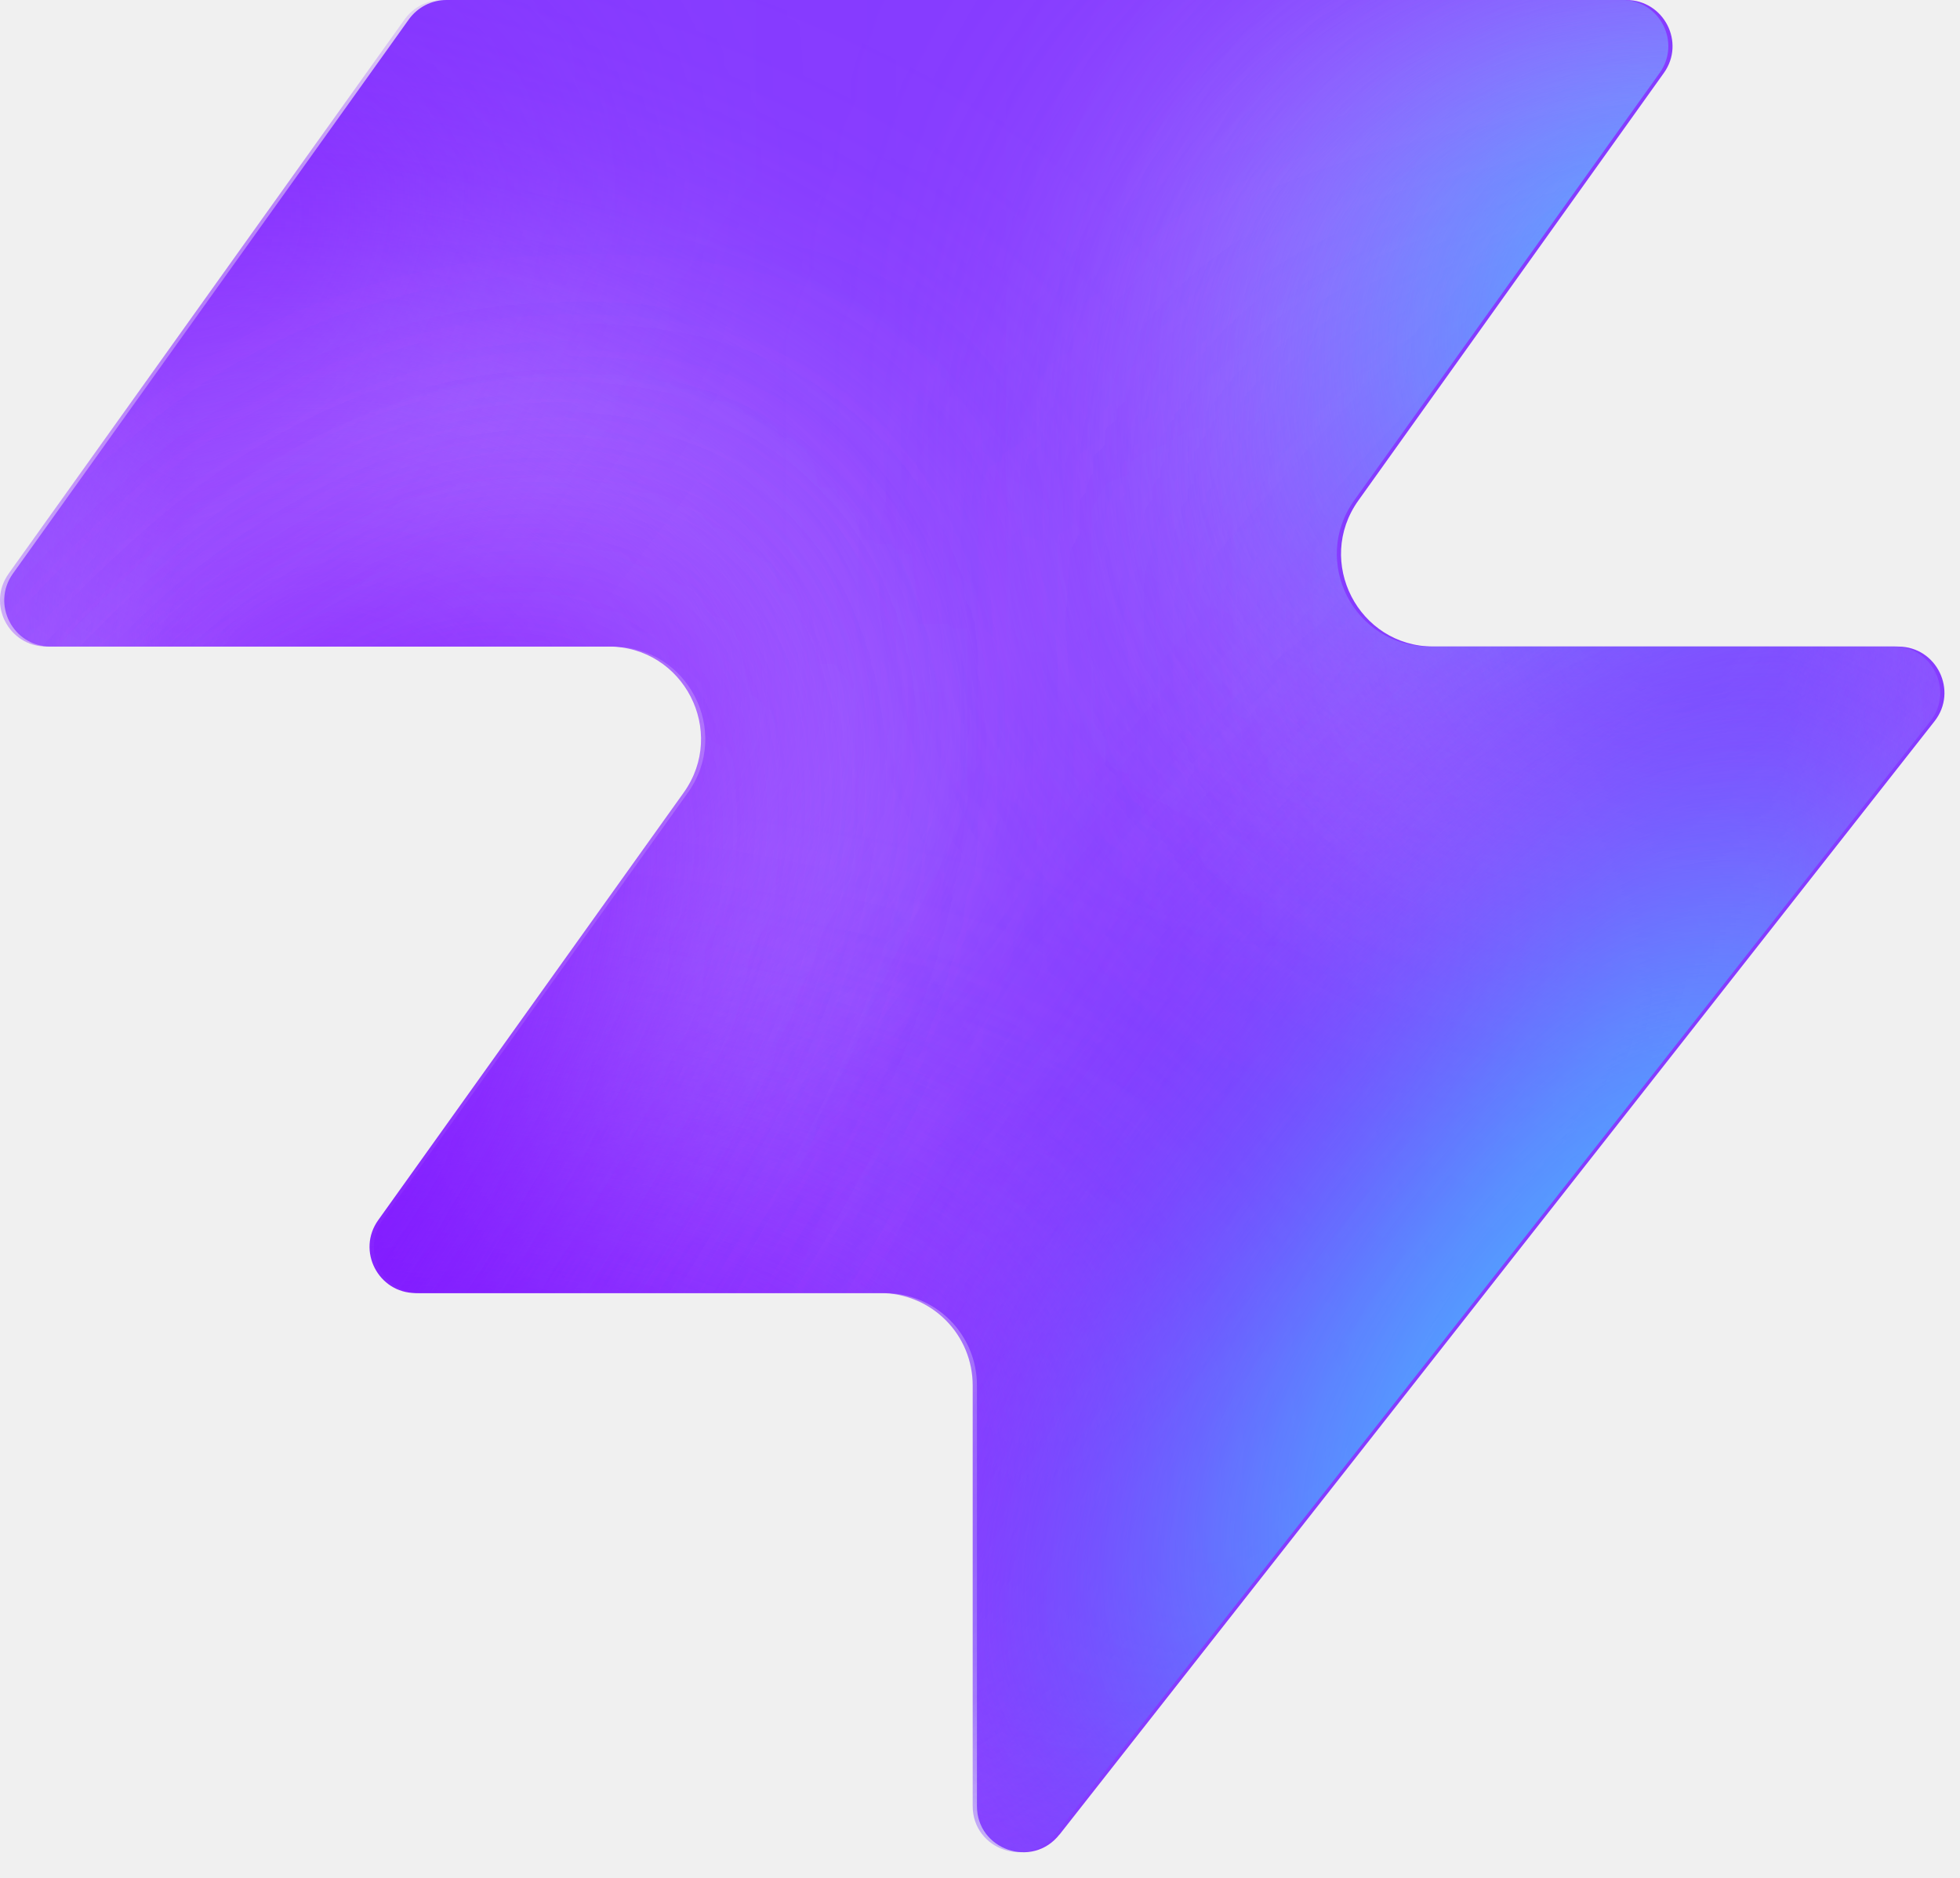
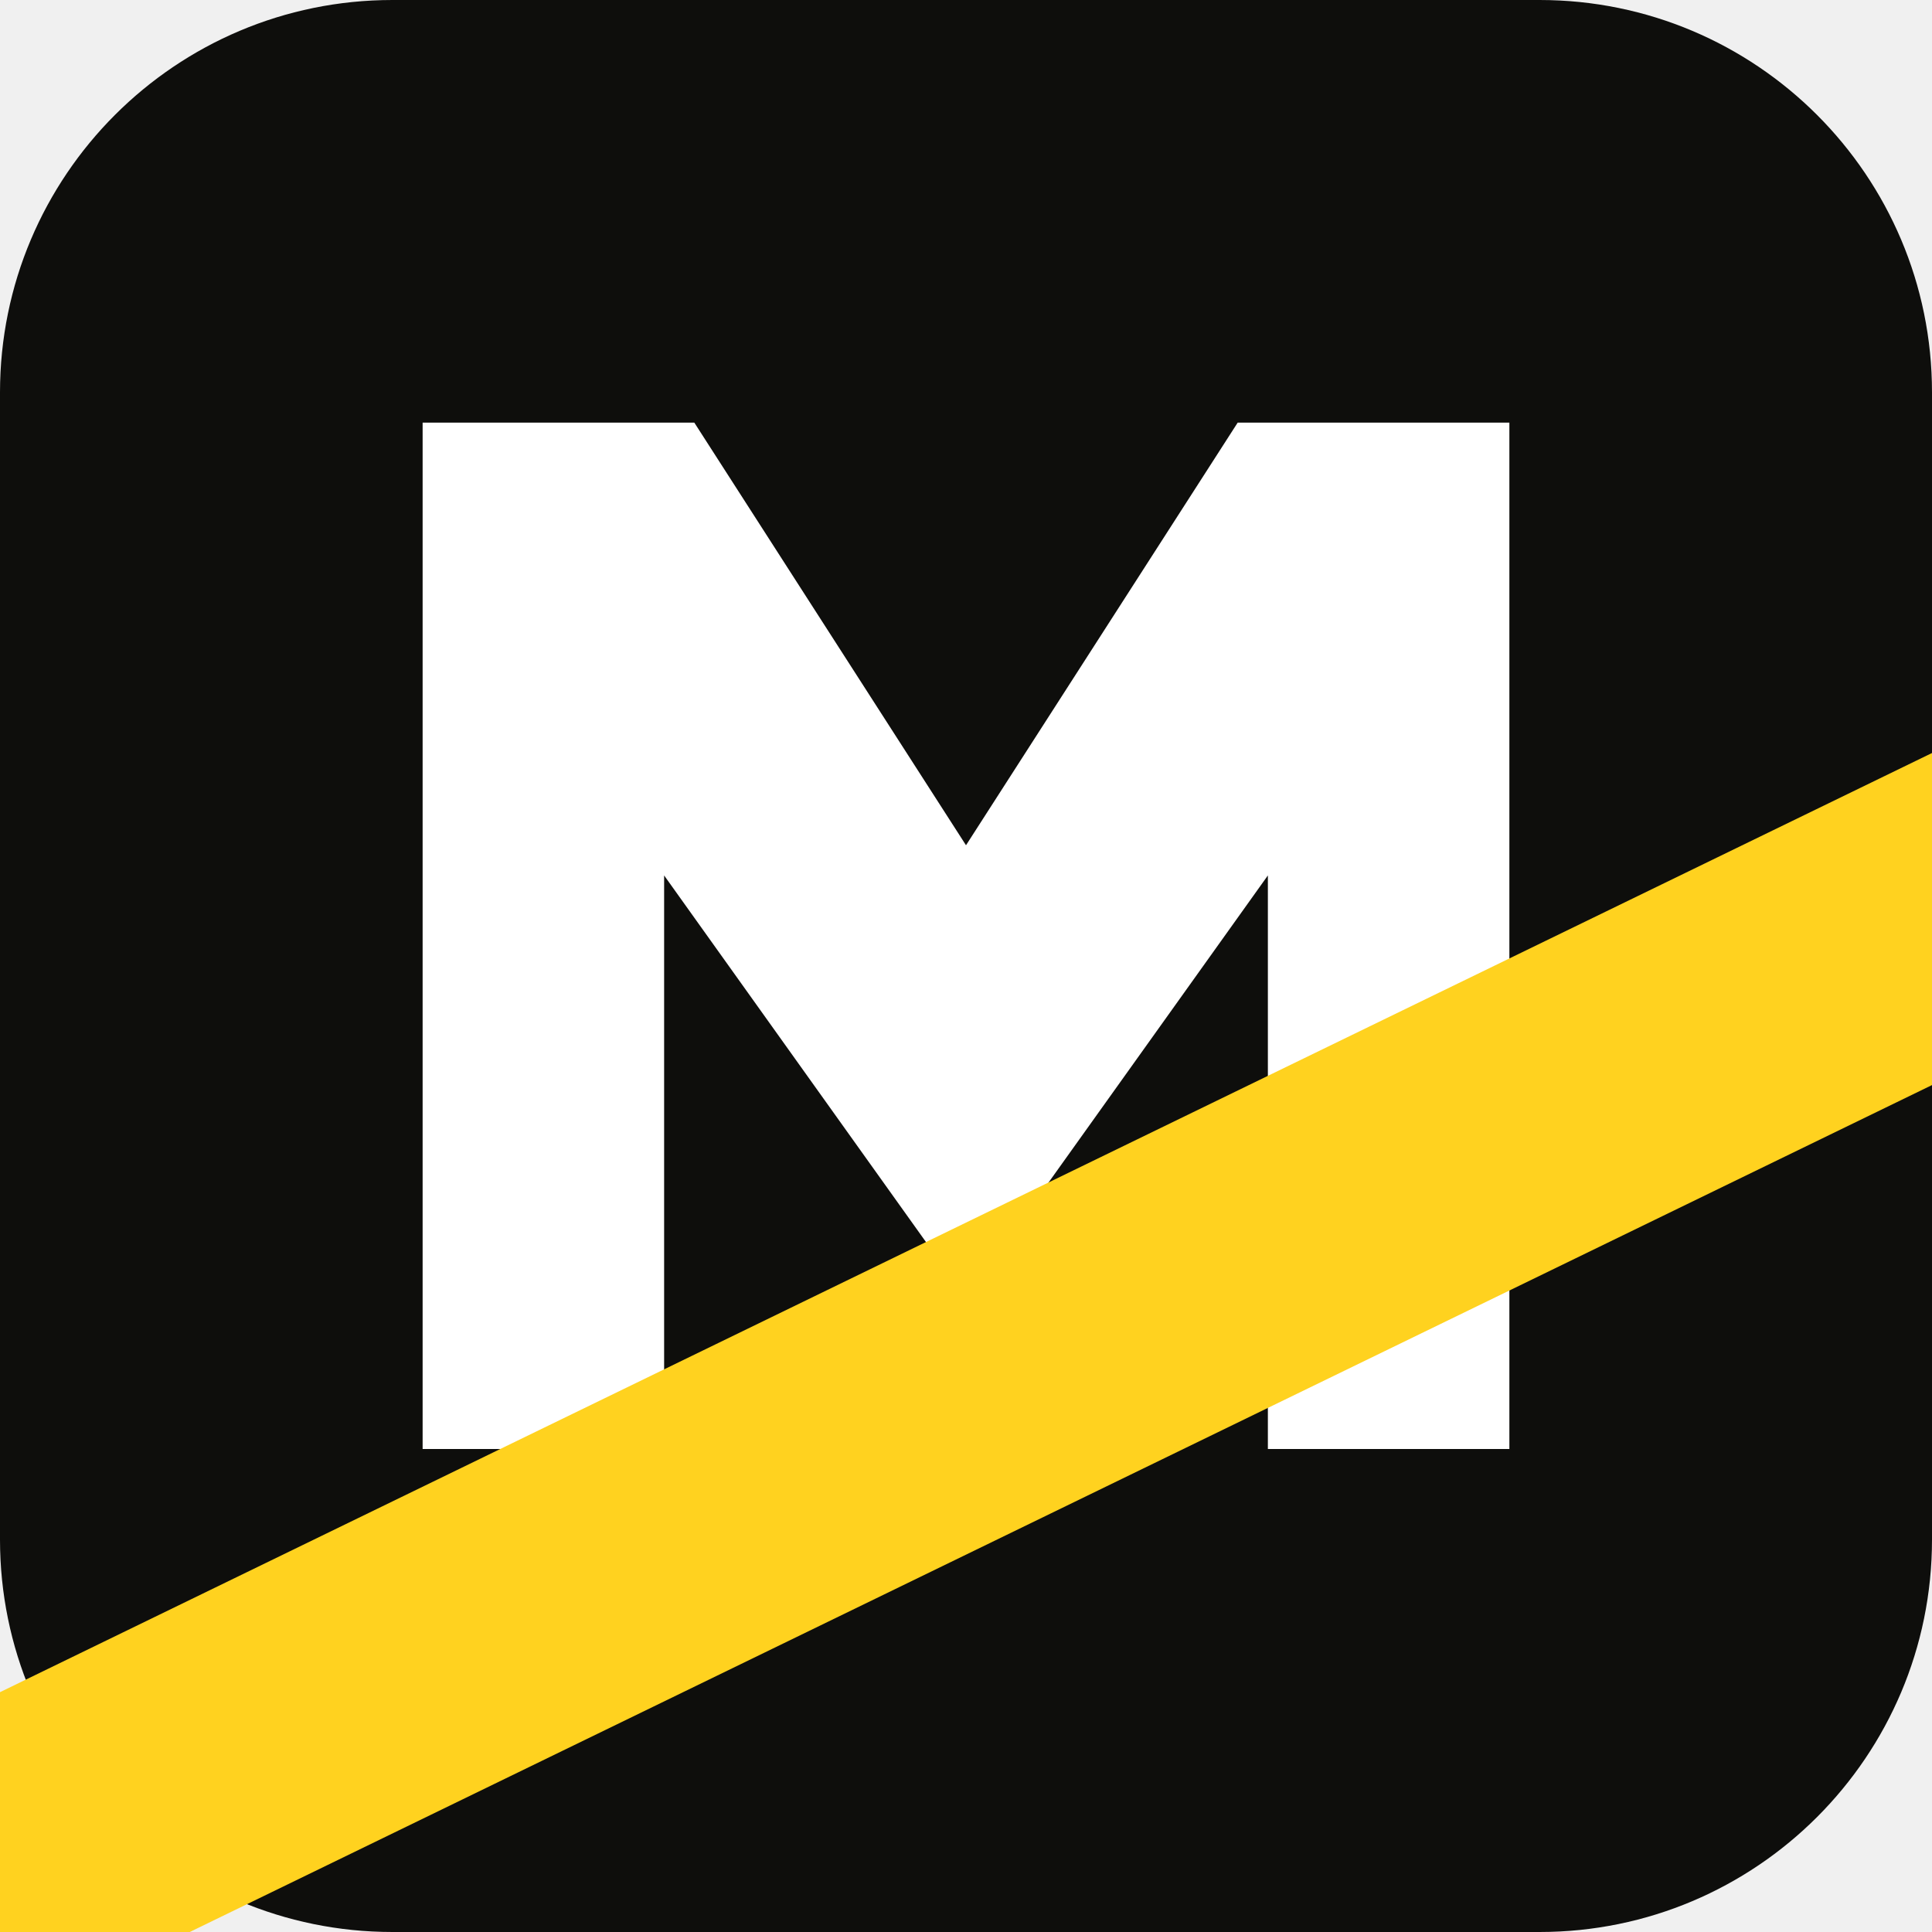
- <svg xmlns="http://www.w3.org/2000/svg" width="48" height="46" fill="none" viewBox="0 0 48 46">
-   <path fill="#863bff" d="M25.946 44.938c-.664.845-2.021.375-2.021-.698V33.937a2.26 2.26 0 0 0-2.262-2.262H10.287c-.92 0-1.456-1.04-.92-1.788l7.48-10.471c1.07-1.497 0-3.578-1.842-3.578H1.237c-.92 0-1.456-1.04-.92-1.788L10.013.474c.214-.297.556-.474.92-.474h28.894c.92 0 1.456 1.04.92 1.788l-7.48 10.471c-1.07 1.498 0 3.579 1.842 3.579h11.377c.943 0 1.473 1.088.89 1.83L25.947 44.94z" style="fill:#863bff;fill:color(display-p3 .525 .23 1);fill-opacity:1" />
-   <mask id="a" width="48" height="46" x="0" y="0" maskUnits="userSpaceOnUse" style="mask-type:alpha">
-     <path fill="#000" d="M25.842 44.938c-.664.844-2.021.375-2.021-.698V33.937a2.26 2.26 0 0 0-2.262-2.262H10.183c-.92 0-1.456-1.04-.92-1.788l7.48-10.471c1.07-1.498 0-3.579-1.842-3.579H1.133c-.92 0-1.456-1.04-.92-1.787L9.91.473c.214-.297.556-.474.92-.474h28.894c.92 0 1.456 1.04.92 1.788l-7.48 10.471c-1.07 1.498 0 3.578 1.842 3.578h11.377c.943 0 1.473 1.088.89 1.832L25.843 44.94z" style="fill:#000;fill-opacity:1" />
-   </mask>
-   <g mask="url(#a)">
-     <g filter="url(#b)">
-       <ellipse cx="5.508" cy="14.704" fill="#ede6ff" rx="5.508" ry="14.704" style="fill:#ede6ff;fill:color(display-p3 .927 .903 1);fill-opacity:1" transform="matrix(.00324 1 1 -.00324 -4.47 31.516)" />
-     </g>
-     <g filter="url(#c)">
-       <ellipse cx="10.399" cy="29.851" fill="#ede6ff" rx="10.399" ry="29.851" style="fill:#ede6ff;fill:color(display-p3 .927 .903 1);fill-opacity:1" transform="matrix(.00324 1 1 -.00324 -39.328 7.883)" />
-     </g>
-     <g filter="url(#d)">
-       <ellipse cx="5.508" cy="30.487" fill="#7e14ff" rx="5.508" ry="30.487" style="fill:#7e14ff;fill:color(display-p3 .492 .077 1);fill-opacity:1" transform="rotate(89.814 -25.913 -14.639)scale(1 -1)" />
-     </g>
-     <g filter="url(#e)">
-       <ellipse cx="5.508" cy="30.599" fill="#7e14ff" rx="5.508" ry="30.599" style="fill:#7e14ff;fill:color(display-p3 .492 .077 1);fill-opacity:1" transform="rotate(89.814 -32.644 -3.334)scale(1 -1)" />
-     </g>
-     <g filter="url(#f)">
-       <ellipse cx="5.508" cy="30.599" fill="#7e14ff" rx="5.508" ry="30.599" style="fill:#7e14ff;fill:color(display-p3 .492 .077 1);fill-opacity:1" transform="matrix(.00324 1 1 -.00324 -34.34 30.47)" />
-     </g>
-     <g filter="url(#g)">
-       <ellipse cx="14.072" cy="22.078" fill="#ede6ff" rx="14.072" ry="22.078" style="fill:#ede6ff;fill:color(display-p3 .927 .903 1);fill-opacity:1" transform="rotate(93.35 24.506 48.493)scale(-1 1)" />
-     </g>
-     <g filter="url(#h)">
-       <ellipse cx="3.47" cy="21.501" fill="#7e14ff" rx="3.47" ry="21.501" style="fill:#7e14ff;fill:color(display-p3 .492 .077 1);fill-opacity:1" transform="rotate(89.009 28.708 47.59)scale(-1 1)" />
-     </g>
-     <g filter="url(#i)">
-       <ellipse cx="3.47" cy="21.501" fill="#7e14ff" rx="3.47" ry="21.501" style="fill:#7e14ff;fill:color(display-p3 .492 .077 1);fill-opacity:1" transform="rotate(89.009 28.708 47.59)scale(-1 1)" />
-     </g>
-     <g filter="url(#j)">
-       <ellipse cx=".387" cy="8.972" fill="#7e14ff" rx="4.407" ry="29.108" style="fill:#7e14ff;fill:color(display-p3 .492 .077 1);fill-opacity:1" transform="rotate(39.51 .387 8.972)" />
-     </g>
-     <g filter="url(#k)">
-       <ellipse cx="47.523" cy="-6.092" fill="#7e14ff" rx="4.407" ry="29.108" style="fill:#7e14ff;fill:color(display-p3 .492 .077 1);fill-opacity:1" transform="rotate(37.892 47.523 -6.092)" />
-     </g>
-     <g filter="url(#l)">
-       <ellipse cx="41.412" cy="6.333" fill="#47bfff" rx="5.971" ry="9.665" style="fill:#47bfff;fill:color(display-p3 .28 .748 1);fill-opacity:1" transform="rotate(37.892 41.412 6.333)" />
-     </g>
-     <g filter="url(#m)">
-       <ellipse cx="-1.879" cy="38.332" fill="#7e14ff" rx="4.407" ry="29.108" style="fill:#7e14ff;fill:color(display-p3 .492 .077 1);fill-opacity:1" transform="rotate(37.892 -1.88 38.332)" />
-     </g>
-     <g filter="url(#n)">
-       <ellipse cx="-1.879" cy="38.332" fill="#7e14ff" rx="4.407" ry="29.108" style="fill:#7e14ff;fill:color(display-p3 .492 .077 1);fill-opacity:1" transform="rotate(37.892 -1.88 38.332)" />
-     </g>
-     <g filter="url(#o)">
-       <ellipse cx="35.651" cy="29.907" fill="#7e14ff" rx="4.407" ry="29.108" style="fill:#7e14ff;fill:color(display-p3 .492 .077 1);fill-opacity:1" transform="rotate(37.892 35.651 29.907)" />
-     </g>
-     <g filter="url(#p)">
-       <ellipse cx="38.418" cy="32.4" fill="#47bfff" rx="5.971" ry="15.297" style="fill:#47bfff;fill:color(display-p3 .28 .748 1);fill-opacity:1" transform="rotate(37.892 38.418 32.4)" />
-     </g>
-   </g>
-   <defs>
-     <filter id="b" width="60.045" height="41.654" x="-19.77" y="16.149" color-interpolation-filters="sRGB" filterUnits="userSpaceOnUse">
-       <feFlood flood-opacity="0" result="BackgroundImageFix" />
-       <feBlend in="SourceGraphic" in2="BackgroundImageFix" result="shape" />
-       <feGaussianBlur result="effect1_foregroundBlur_2002_17158" stdDeviation="7.659" />
-     </filter>
-     <filter id="c" width="90.34" height="51.437" x="-54.613" y="-7.533" color-interpolation-filters="sRGB" filterUnits="userSpaceOnUse">
-       <feFlood flood-opacity="0" result="BackgroundImageFix" />
-       <feBlend in="SourceGraphic" in2="BackgroundImageFix" result="shape" />
-       <feGaussianBlur result="effect1_foregroundBlur_2002_17158" stdDeviation="7.659" />
-     </filter>
-     <filter id="d" width="79.355" height="29.4" x="-49.64" y="2.03" color-interpolation-filters="sRGB" filterUnits="userSpaceOnUse">
-       <feFlood flood-opacity="0" result="BackgroundImageFix" />
-       <feBlend in="SourceGraphic" in2="BackgroundImageFix" result="shape" />
-       <feGaussianBlur result="effect1_foregroundBlur_2002_17158" stdDeviation="4.596" />
-     </filter>
-     <filter id="e" width="79.579" height="29.4" x="-45.045" y="20.029" color-interpolation-filters="sRGB" filterUnits="userSpaceOnUse">
-       <feFlood flood-opacity="0" result="BackgroundImageFix" />
-       <feBlend in="SourceGraphic" in2="BackgroundImageFix" result="shape" />
-       <feGaussianBlur result="effect1_foregroundBlur_2002_17158" stdDeviation="4.596" />
-     </filter>
-     <filter id="f" width="79.579" height="29.4" x="-43.513" y="21.178" color-interpolation-filters="sRGB" filterUnits="userSpaceOnUse">
-       <feFlood flood-opacity="0" result="BackgroundImageFix" />
-       <feBlend in="SourceGraphic" in2="BackgroundImageFix" result="shape" />
-       <feGaussianBlur result="effect1_foregroundBlur_2002_17158" stdDeviation="4.596" />
-     </filter>
-     <filter id="g" width="74.749" height="58.852" x="15.756" y="-17.901" color-interpolation-filters="sRGB" filterUnits="userSpaceOnUse">
-       <feFlood flood-opacity="0" result="BackgroundImageFix" />
-       <feBlend in="SourceGraphic" in2="BackgroundImageFix" result="shape" />
-       <feGaussianBlur result="effect1_foregroundBlur_2002_17158" stdDeviation="7.659" />
-     </filter>
-     <filter id="h" width="61.377" height="25.362" x="23.548" y="2.284" color-interpolation-filters="sRGB" filterUnits="userSpaceOnUse">
-       <feFlood flood-opacity="0" result="BackgroundImageFix" />
-       <feBlend in="SourceGraphic" in2="BackgroundImageFix" result="shape" />
-       <feGaussianBlur result="effect1_foregroundBlur_2002_17158" stdDeviation="4.596" />
-     </filter>
-     <filter id="i" width="61.377" height="25.362" x="23.548" y="2.284" color-interpolation-filters="sRGB" filterUnits="userSpaceOnUse">
-       <feFlood flood-opacity="0" result="BackgroundImageFix" />
-       <feBlend in="SourceGraphic" in2="BackgroundImageFix" result="shape" />
-       <feGaussianBlur result="effect1_foregroundBlur_2002_17158" stdDeviation="4.596" />
-     </filter>
-     <filter id="j" width="56.045" height="63.649" x="-27.636" y="-22.853" color-interpolation-filters="sRGB" filterUnits="userSpaceOnUse">
-       <feFlood flood-opacity="0" result="BackgroundImageFix" />
-       <feBlend in="SourceGraphic" in2="BackgroundImageFix" result="shape" />
-       <feGaussianBlur result="effect1_foregroundBlur_2002_17158" stdDeviation="4.596" />
-     </filter>
-     <filter id="k" width="54.814" height="64.646" x="20.116" y="-38.415" color-interpolation-filters="sRGB" filterUnits="userSpaceOnUse">
-       <feFlood flood-opacity="0" result="BackgroundImageFix" />
-       <feBlend in="SourceGraphic" in2="BackgroundImageFix" result="shape" />
-       <feGaussianBlur result="effect1_foregroundBlur_2002_17158" stdDeviation="4.596" />
-     </filter>
-     <filter id="l" width="33.541" height="35.313" x="24.641" y="-11.323" color-interpolation-filters="sRGB" filterUnits="userSpaceOnUse">
-       <feFlood flood-opacity="0" result="BackgroundImageFix" />
-       <feBlend in="SourceGraphic" in2="BackgroundImageFix" result="shape" />
-       <feGaussianBlur result="effect1_foregroundBlur_2002_17158" stdDeviation="4.596" />
-     </filter>
-     <filter id="m" width="54.814" height="64.646" x="-29.286" y="6.009" color-interpolation-filters="sRGB" filterUnits="userSpaceOnUse">
-       <feFlood flood-opacity="0" result="BackgroundImageFix" />
-       <feBlend in="SourceGraphic" in2="BackgroundImageFix" result="shape" />
-       <feGaussianBlur result="effect1_foregroundBlur_2002_17158" stdDeviation="4.596" />
-     </filter>
-     <filter id="n" width="54.814" height="64.646" x="-29.286" y="6.009" color-interpolation-filters="sRGB" filterUnits="userSpaceOnUse">
-       <feFlood flood-opacity="0" result="BackgroundImageFix" />
-       <feBlend in="SourceGraphic" in2="BackgroundImageFix" result="shape" />
-       <feGaussianBlur result="effect1_foregroundBlur_2002_17158" stdDeviation="4.596" />
-     </filter>
-     <filter id="o" width="54.814" height="64.646" x="8.244" y="-2.416" color-interpolation-filters="sRGB" filterUnits="userSpaceOnUse">
-       <feFlood flood-opacity="0" result="BackgroundImageFix" />
-       <feBlend in="SourceGraphic" in2="BackgroundImageFix" result="shape" />
-       <feGaussianBlur result="effect1_foregroundBlur_2002_17158" stdDeviation="4.596" />
-     </filter>
-     <filter id="p" width="39.409" height="43.623" x="18.713" y="10.588" color-interpolation-filters="sRGB" filterUnits="userSpaceOnUse">
-       <feFlood flood-opacity="0" result="BackgroundImageFix" />
-       <feBlend in="SourceGraphic" in2="BackgroundImageFix" result="shape" />
-       <feGaussianBlur result="effect1_foregroundBlur_2002_17158" stdDeviation="4.596" />
-     </filter>
-   </defs>
+ <svg xmlns="http://www.w3.org/2000/svg" viewBox="0 0 64 64">
+   <rect width="64" height="64" rx="13" fill="#0e0e0c" />
+   <path fill="#fff" d="M14 48V14h9l9 14 9-14h9v34h-8V29l-10 14-10-14v19z" />
+   <path fill="#ffd21f" d="M-4 58 68 23v11L-4 69z" />
</svg>
